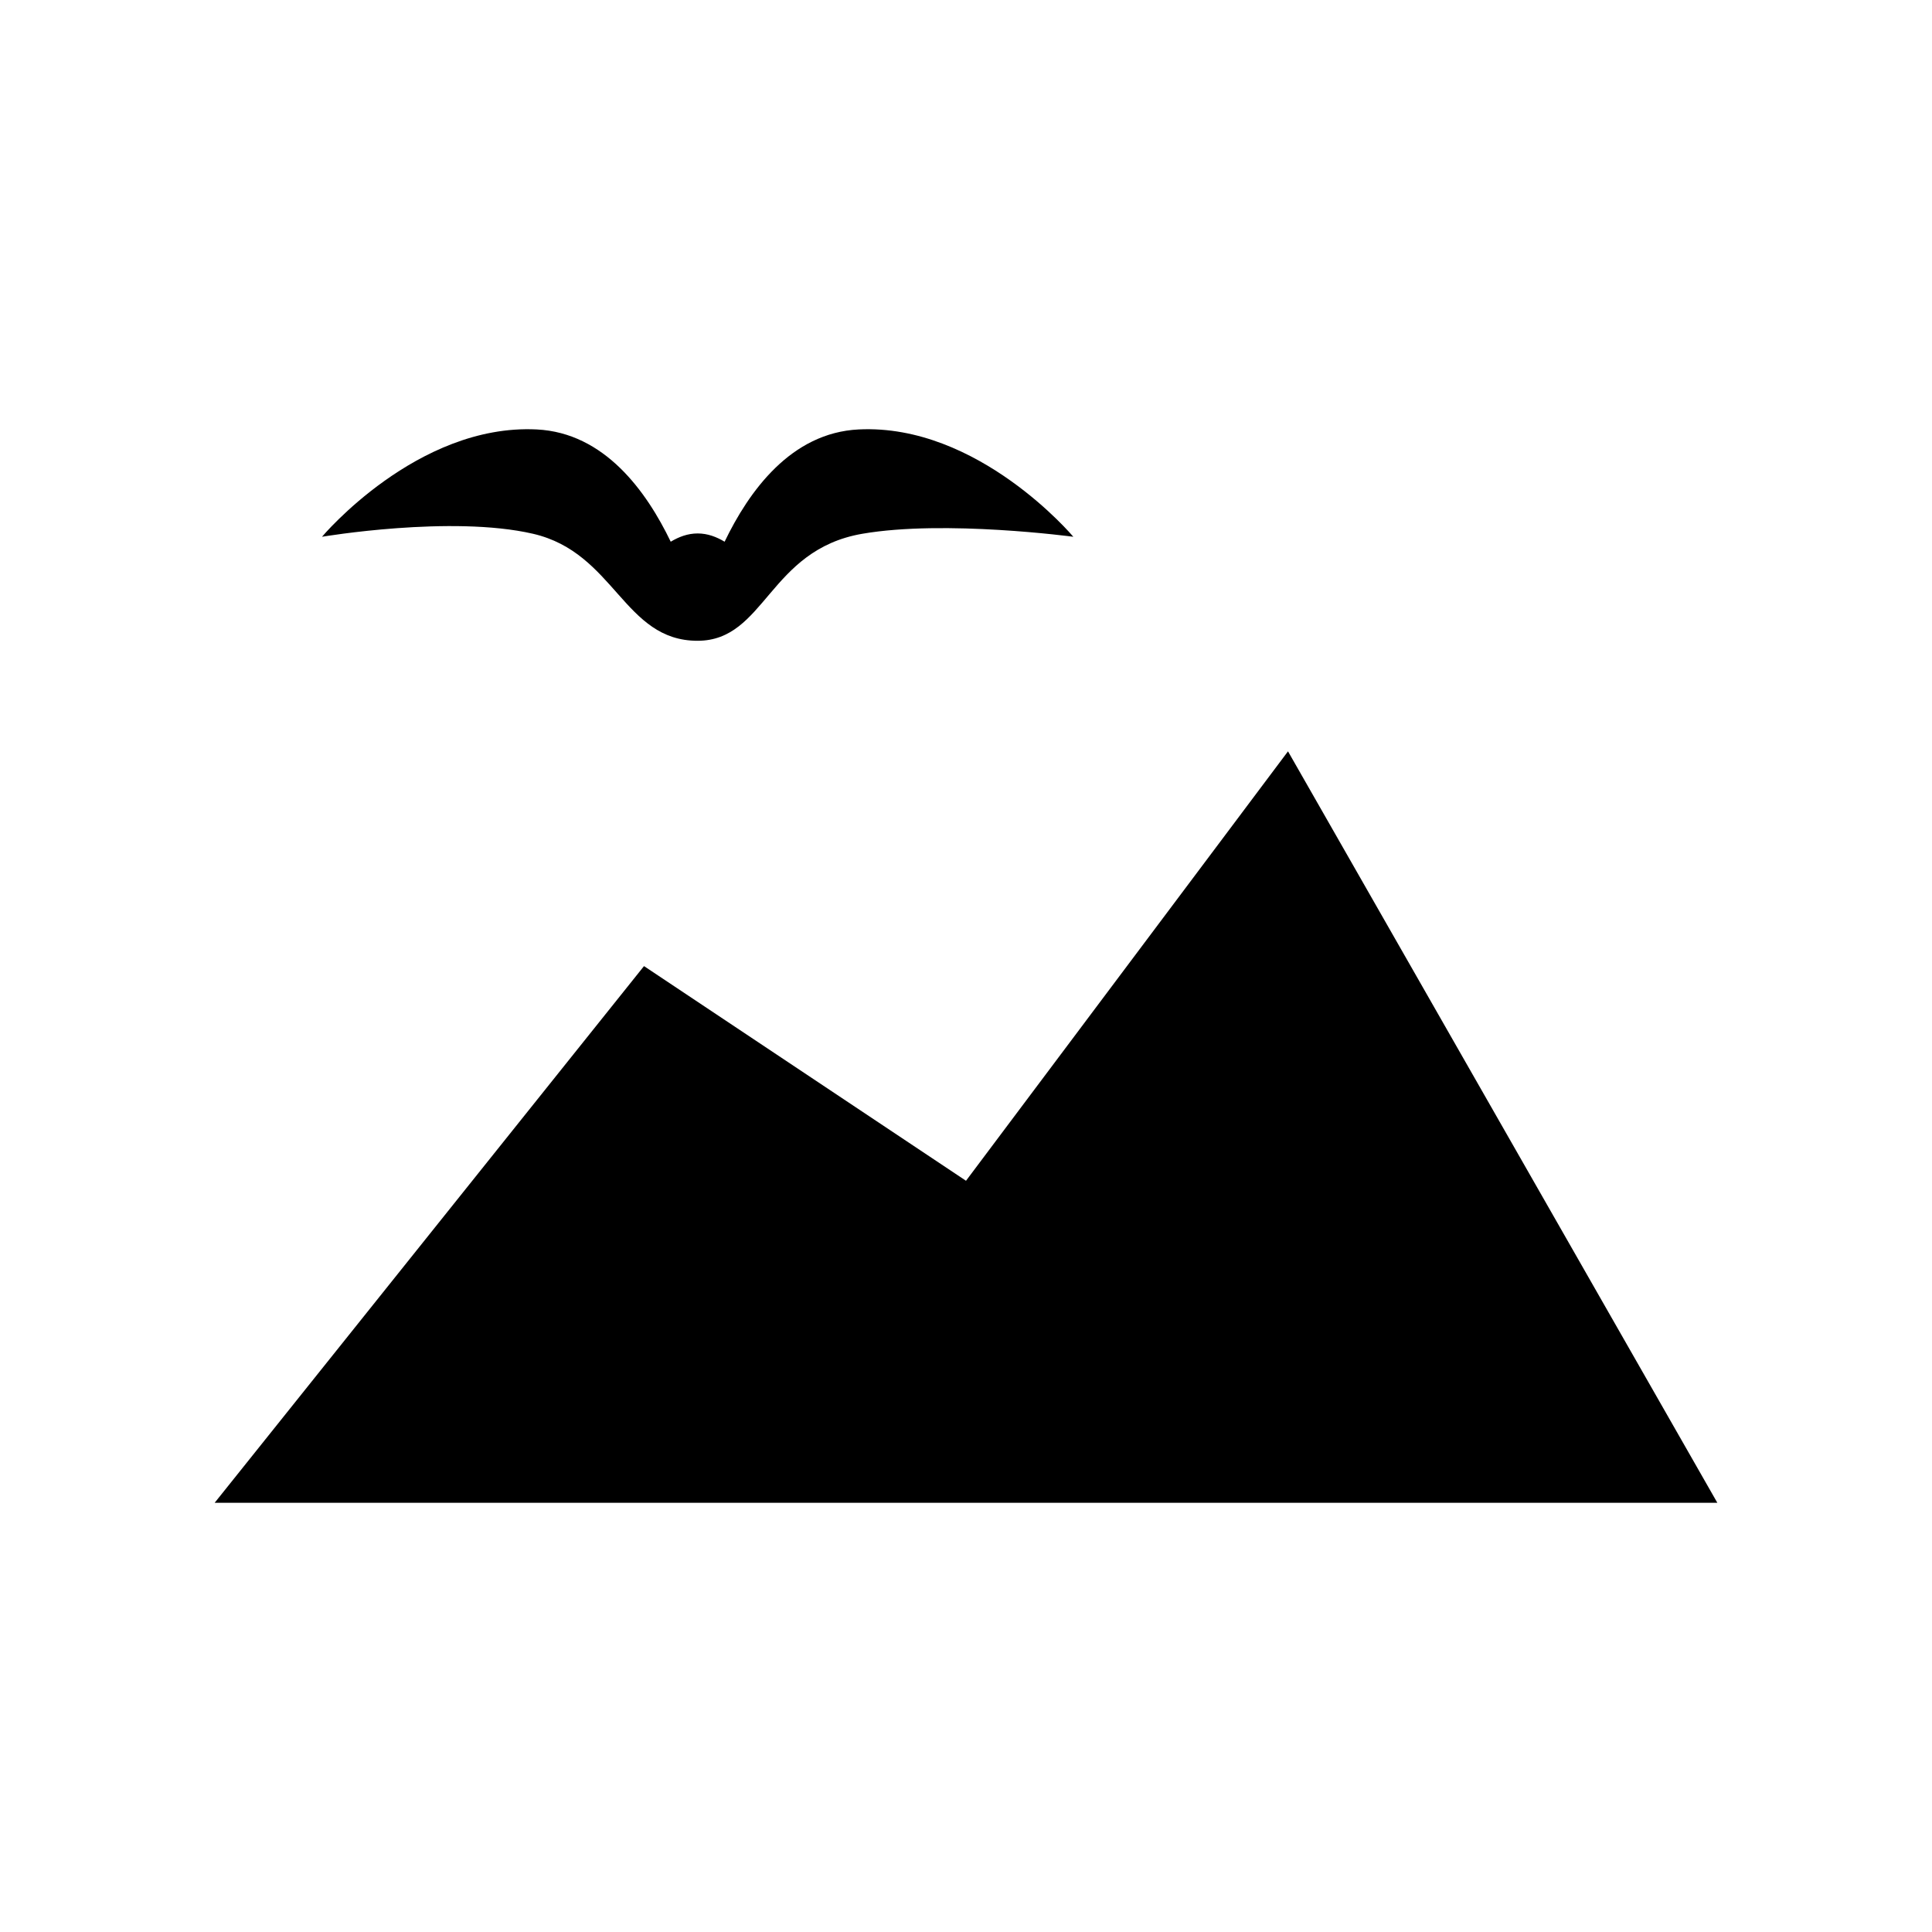
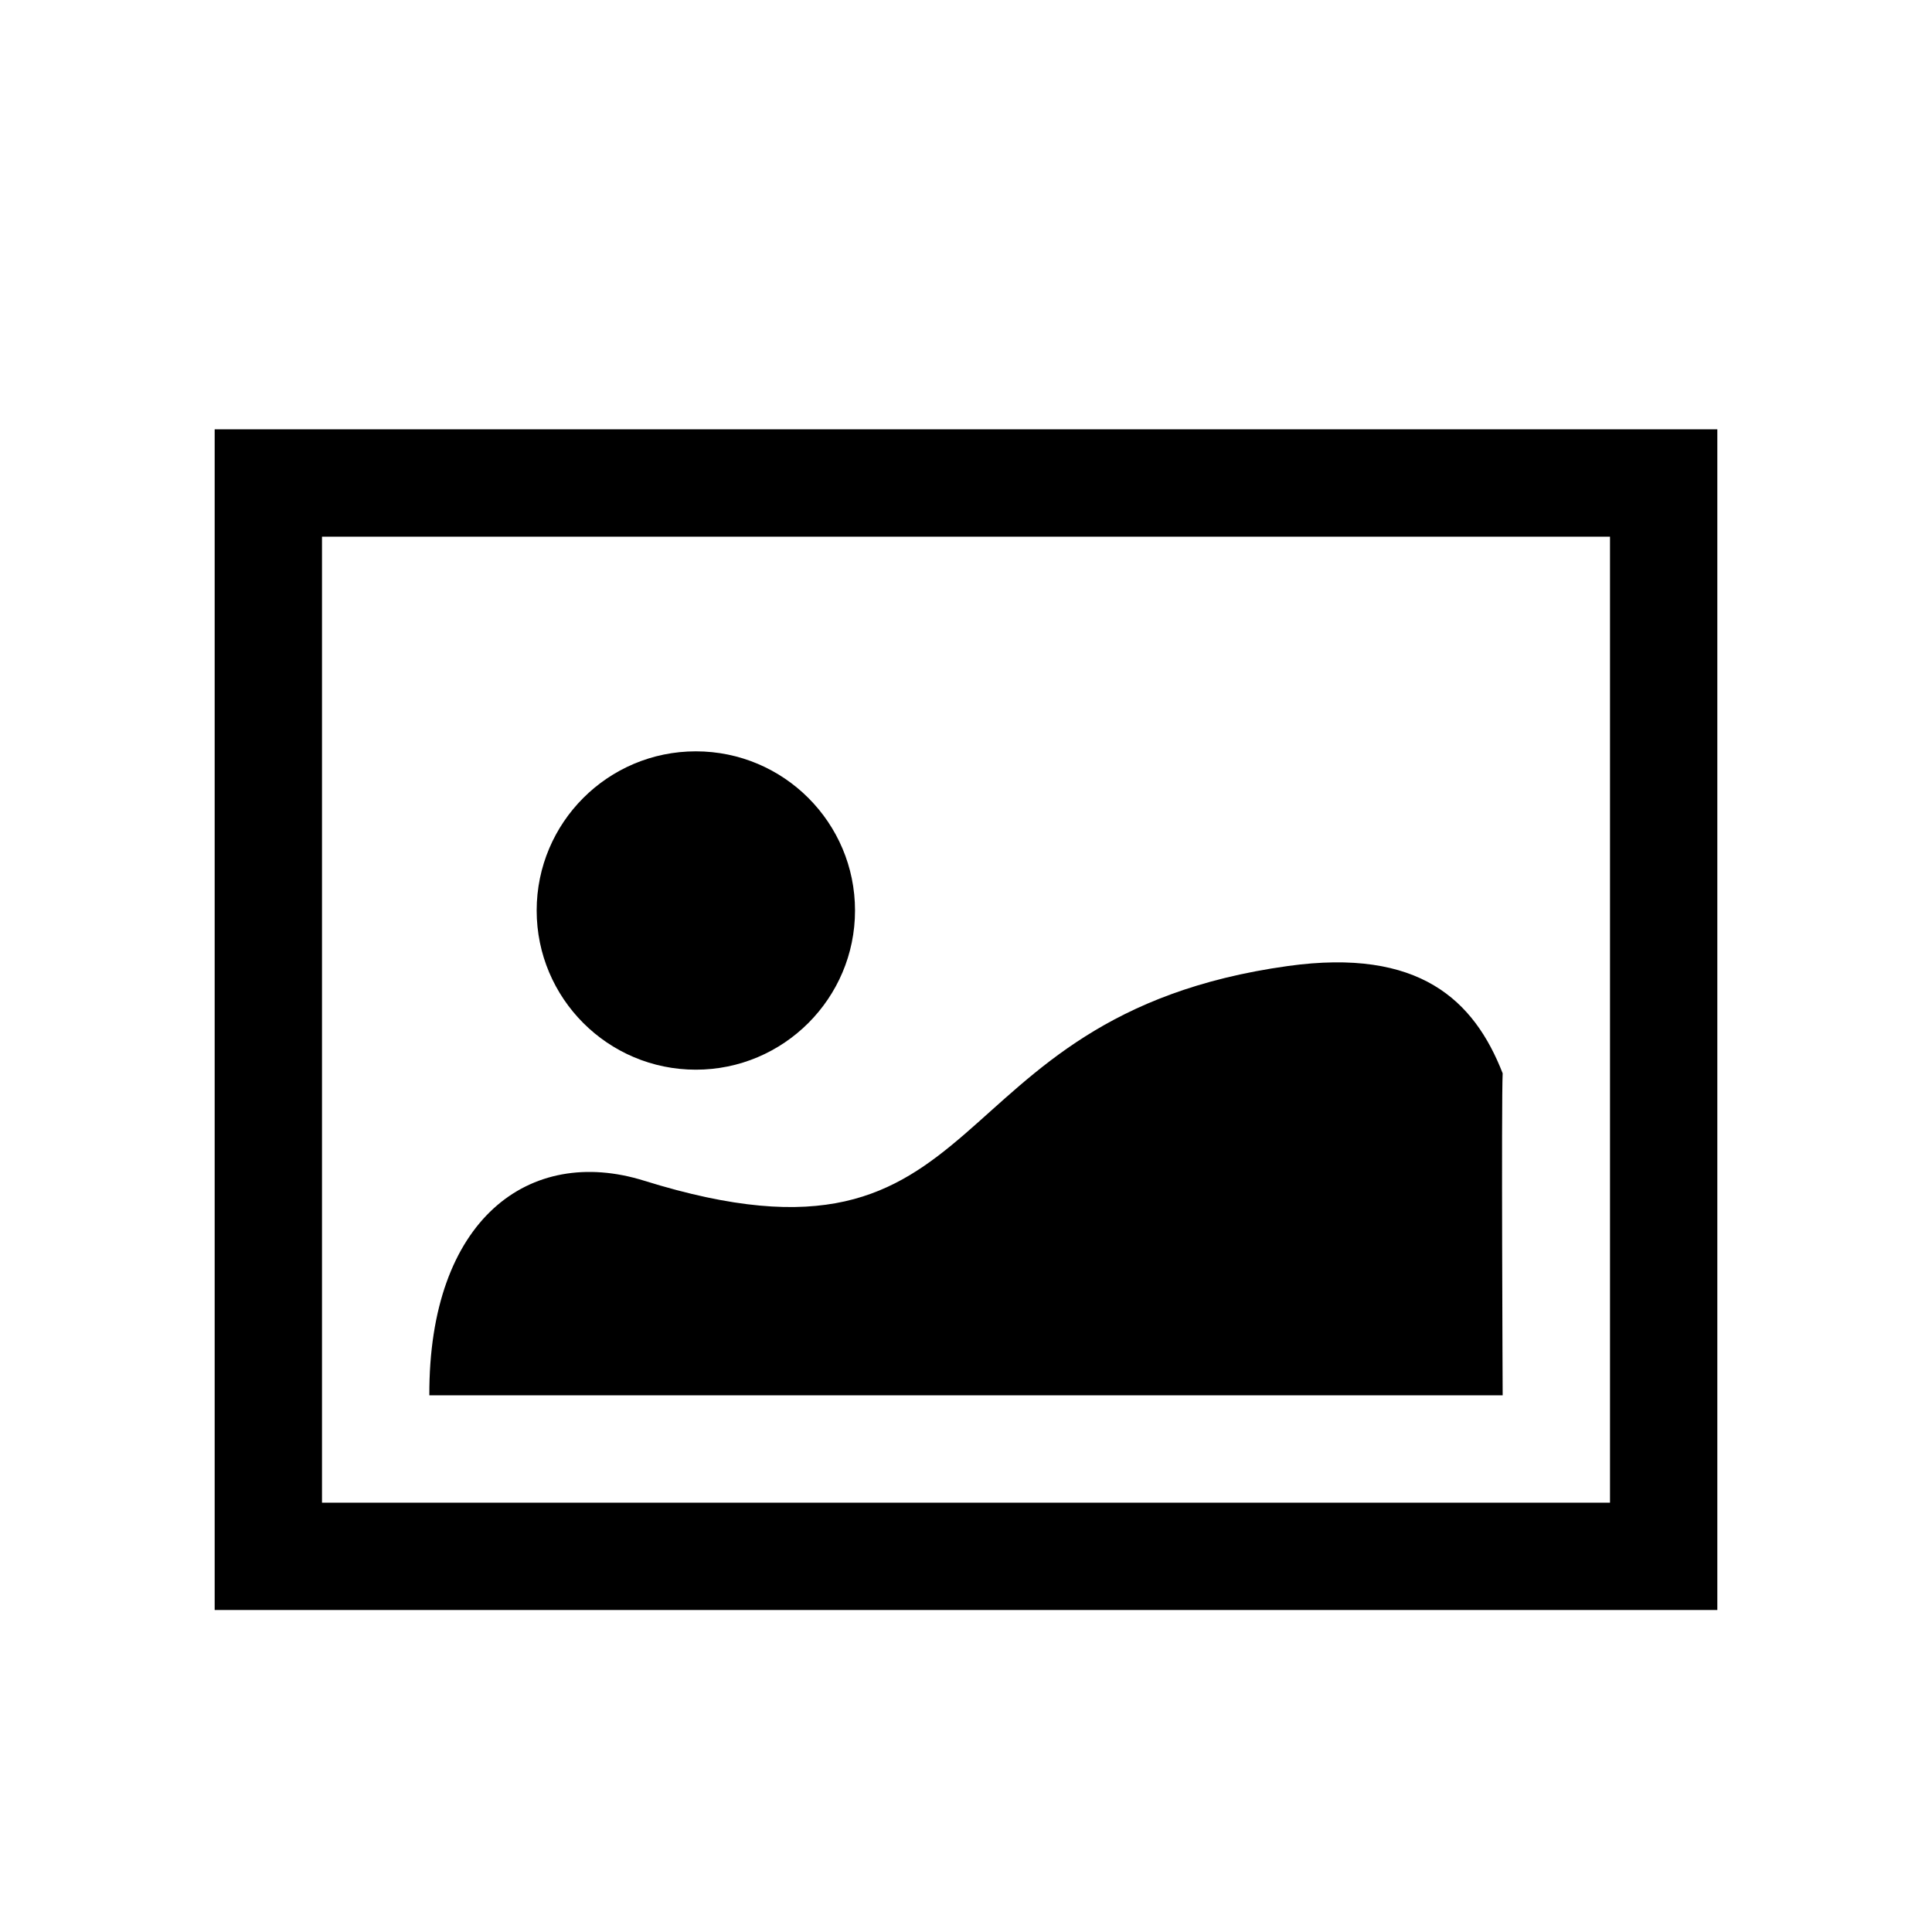
<svg xmlns="http://www.w3.org/2000/svg" width="100%" height="100%" viewBox="0 0 18 18" version="1.1" xml:space="preserve" style="fill-rule:evenodd;clip-rule:evenodd;stroke-linejoin:round;stroke-miterlimit:1.414;">
-   <path id="artboard-1" d="M2,14.001l4,-5l3,2l3,-4.001l4,7.001l-14,0ZM8.034,4.973c-0.874,0.151 -0.903,0.996 -1.534,0.997c-0.691,0.001 -0.769,-0.82 -1.534,-0.997c-0.762,-0.176 -1.966,0.028 -1.966,0.028c0,0 0.885,-1.055 2,-1c0.632,0.031 1.023,0.577 1.249,1.046c0.075,-0.045 0.158,-0.077 0.251,-0.077c0.093,0 0.176,0.032 0.251,0.077c0.226,-0.469 0.617,-1.015 1.249,-1.046c1.115,-0.055 2,1 2,1c0,0 -1.195,-0.161 -1.966,-0.028Z" style="fill:#000;" />
+   <path d="M16,15l-14,0l0,-11l14,0l0,11Zm-1,-10l-12,0l0,9l12,0l0,-9Zm-11,8l10,0c0,0 -0.013,-2.744 0,-3c-0.266,-0.682 -0.776,-1.17 -2,-1c-3.37,0.468 -2.662,3.041 -6,2c-1.066,-0.332 -2.006,0.357 -2,2Zm2.483,-6c0.818,0 1.483,0.664 1.483,1.483c0,0.818 -0.665,1.483 -1.483,1.483c-0.819,0 -1.483,-0.665 -1.483,-1.483c0,-0.819 0.664,-1.483 1.483,-1.483Z" />
</svg>
